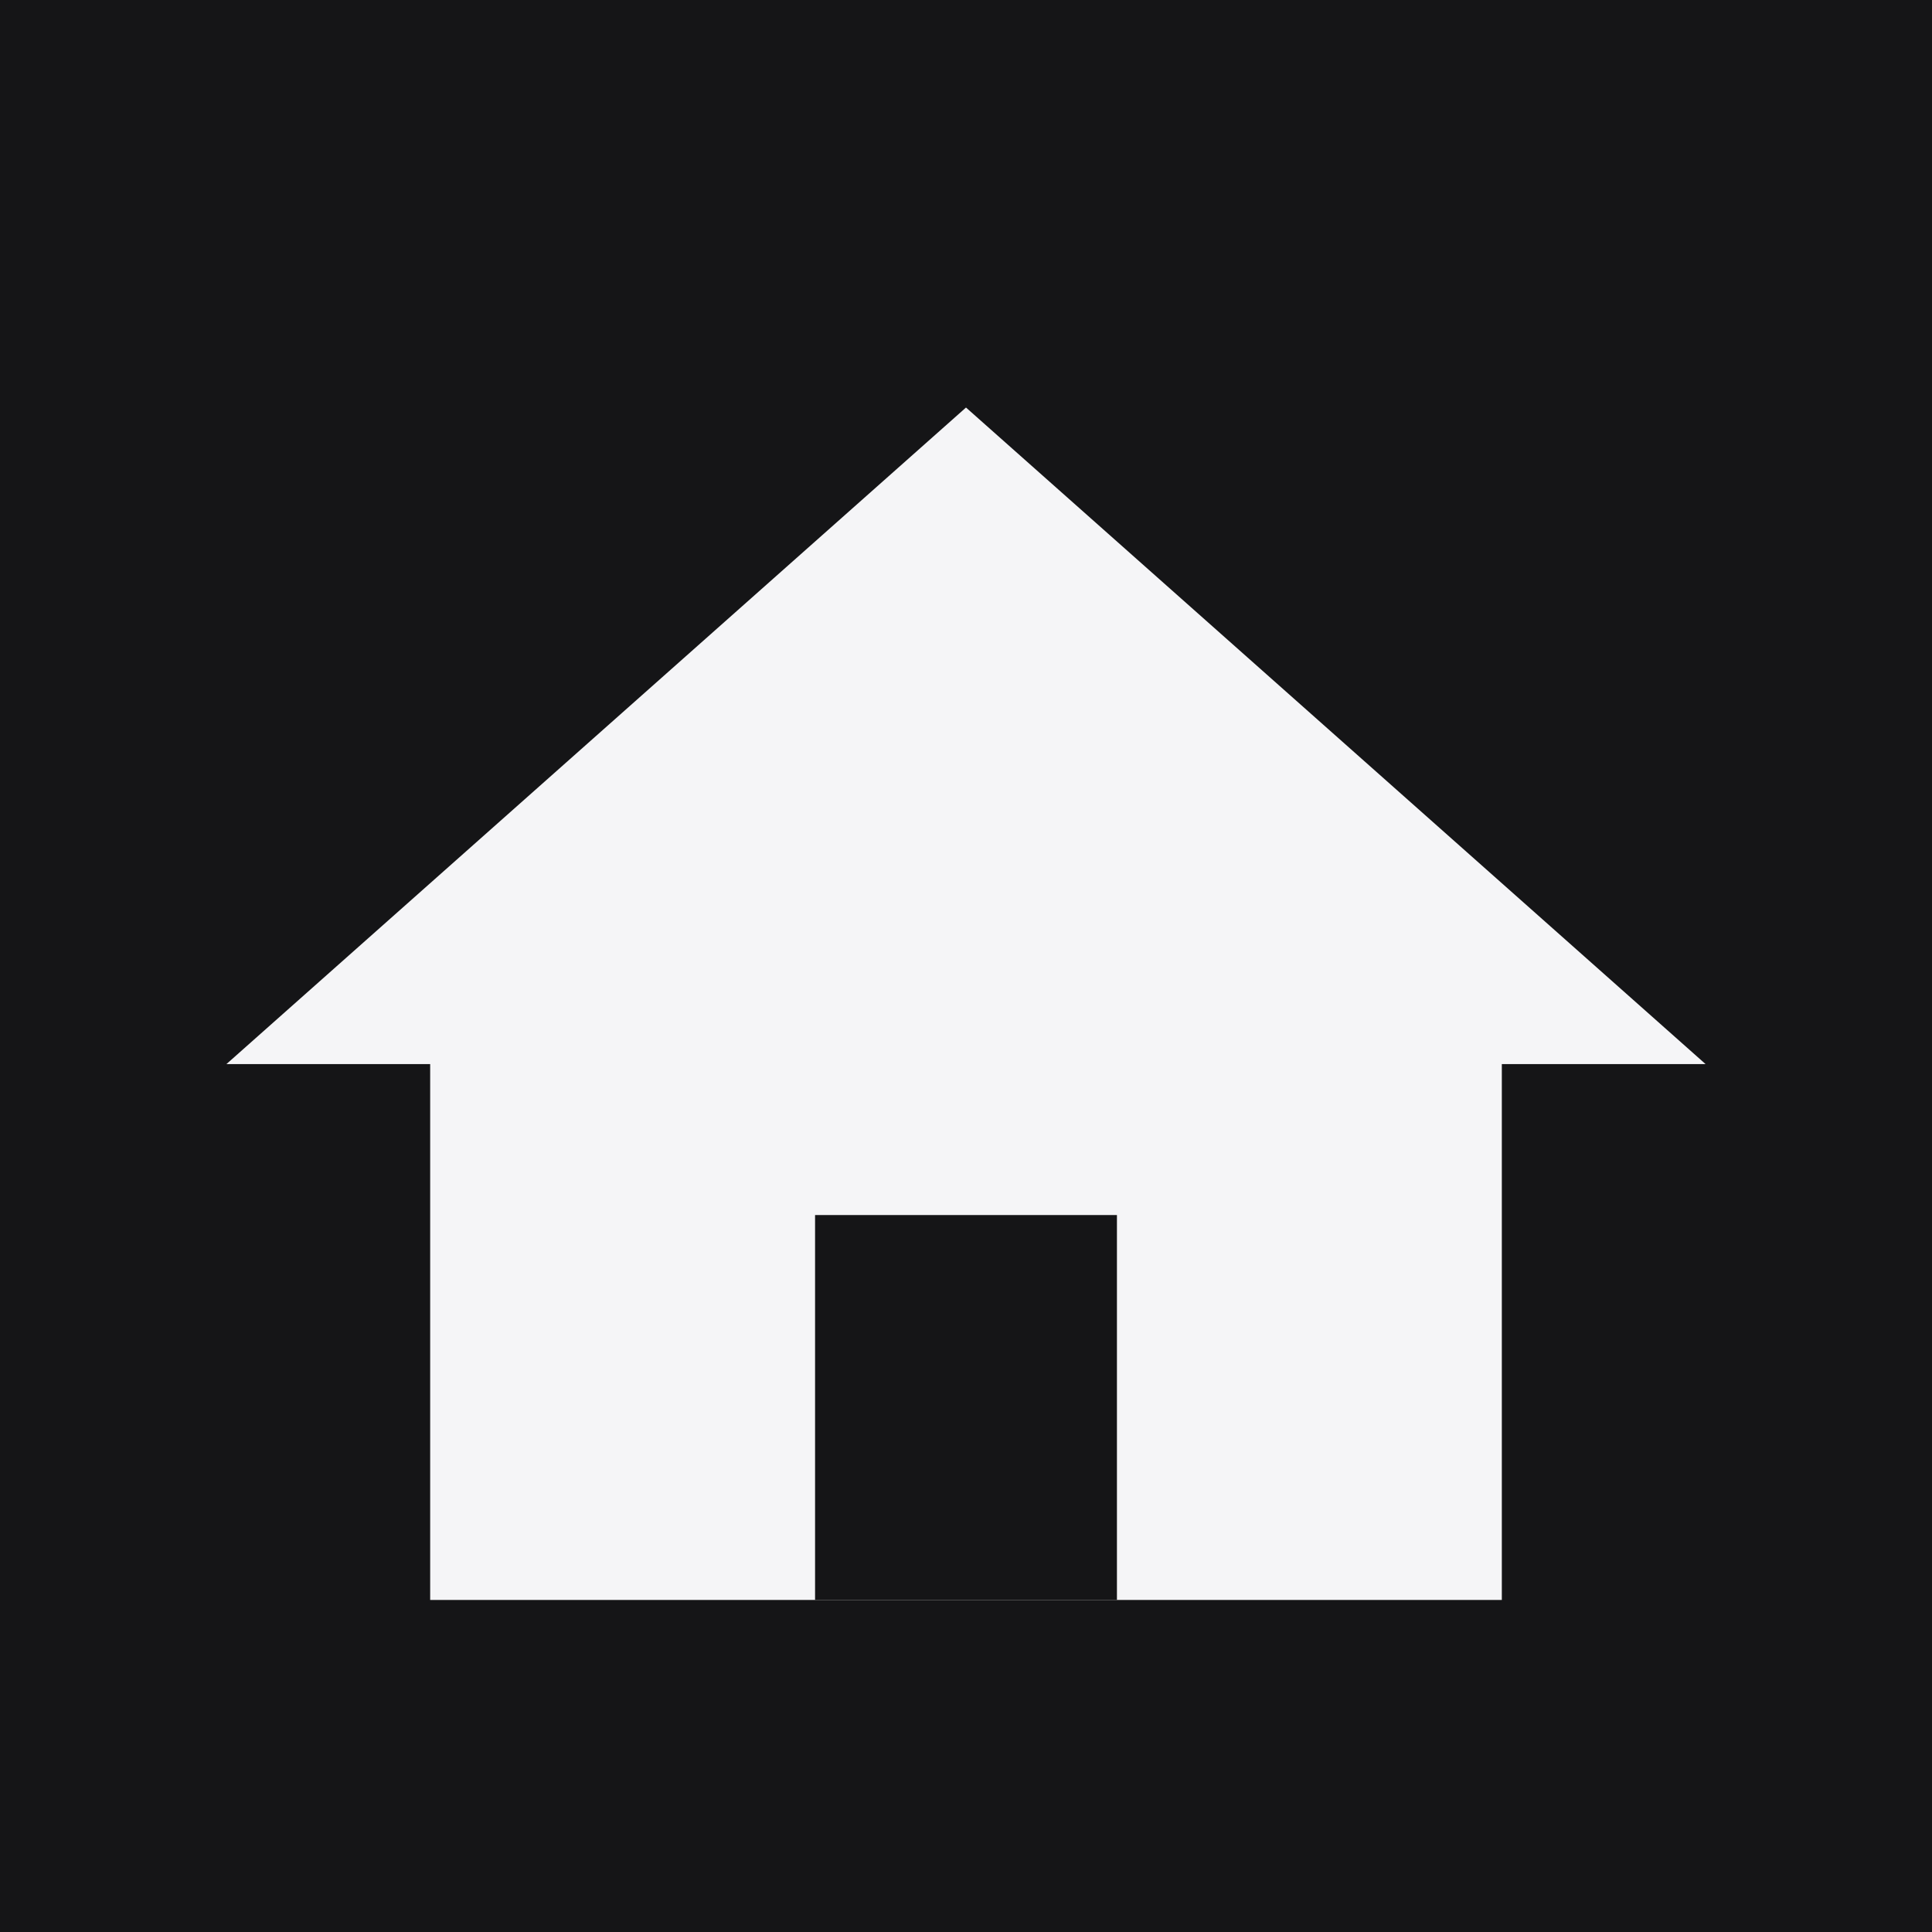
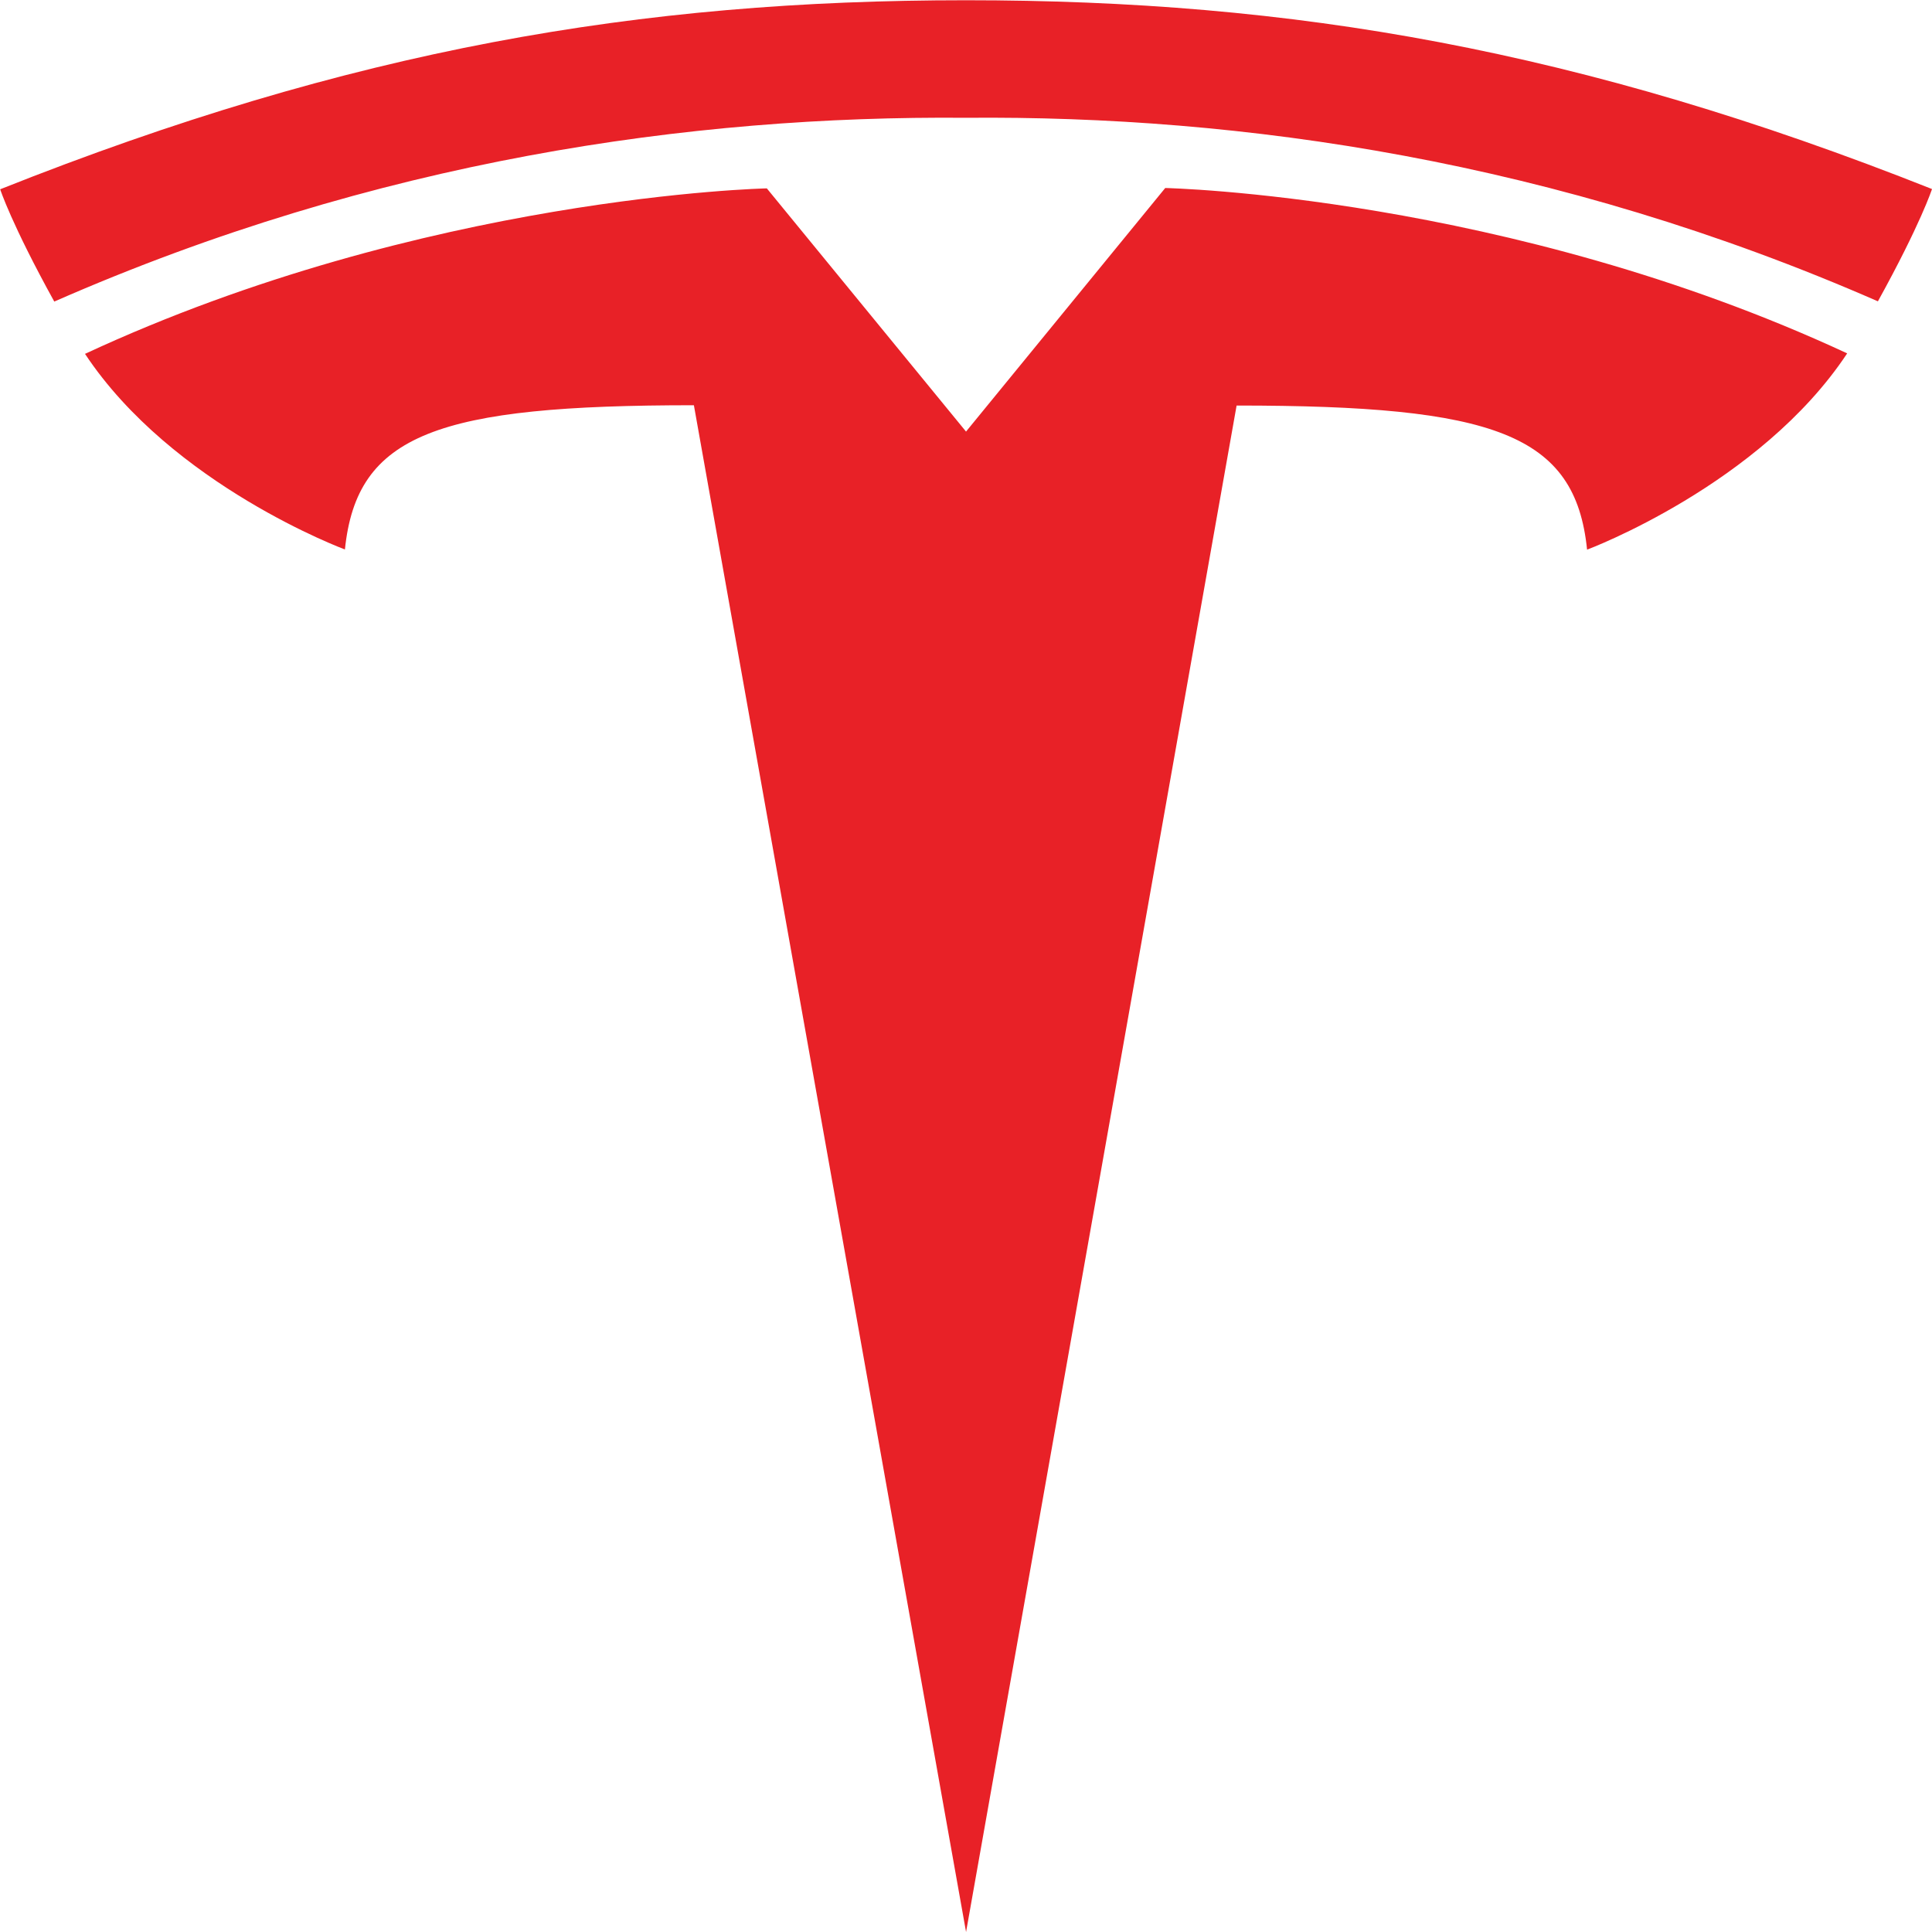
- <svg xmlns="http://www.w3.org/2000/svg" width="512" height="512" viewBox="0 0 512 512">
-   <rect width="512" height="512" fill="#151517" />
-   <path d="M256 108 L452 282 H398 V424 H114 V282 H60 Z" fill="#f5f5f7" />
-   <rect x="216" y="322" width="80" height="102" fill="#151517" />
+ <svg xmlns="http://www.w3.org/2000/svg" viewBox="0 0 1024 1024">
+   <path fill="#E82127" d="M512 228.768l105.6-129.12s181.12 3.84 361.44 87.648c-46.176 69.792-137.856 104.032-137.856 104.032-6.24-61.408-49.248-76.384-185.76-76.384L512.032 1024 367.776 214.784c-135.68 0-178.688 15.1-184.96 76.448 0 0-91.552-33.92-137.76-103.68 180.256-83.84 361.376-87.712 361.376-87.712l105.6 128.928-0.16 0.1h0.16z m0-166.336c145.7-1.28 312.576 22.528 483.328 97.28 22.816-41.312 28.672-59.52 28.672-59.52C837.344 26.112 685.056 0.128 512 0.128 338.944 0.128 186.656 26.112 0.096 100.32c0 0 5.856 18.208 28.672 59.52C199.424 84.928 366.4 61.184 512 62.432z" />
</svg>
